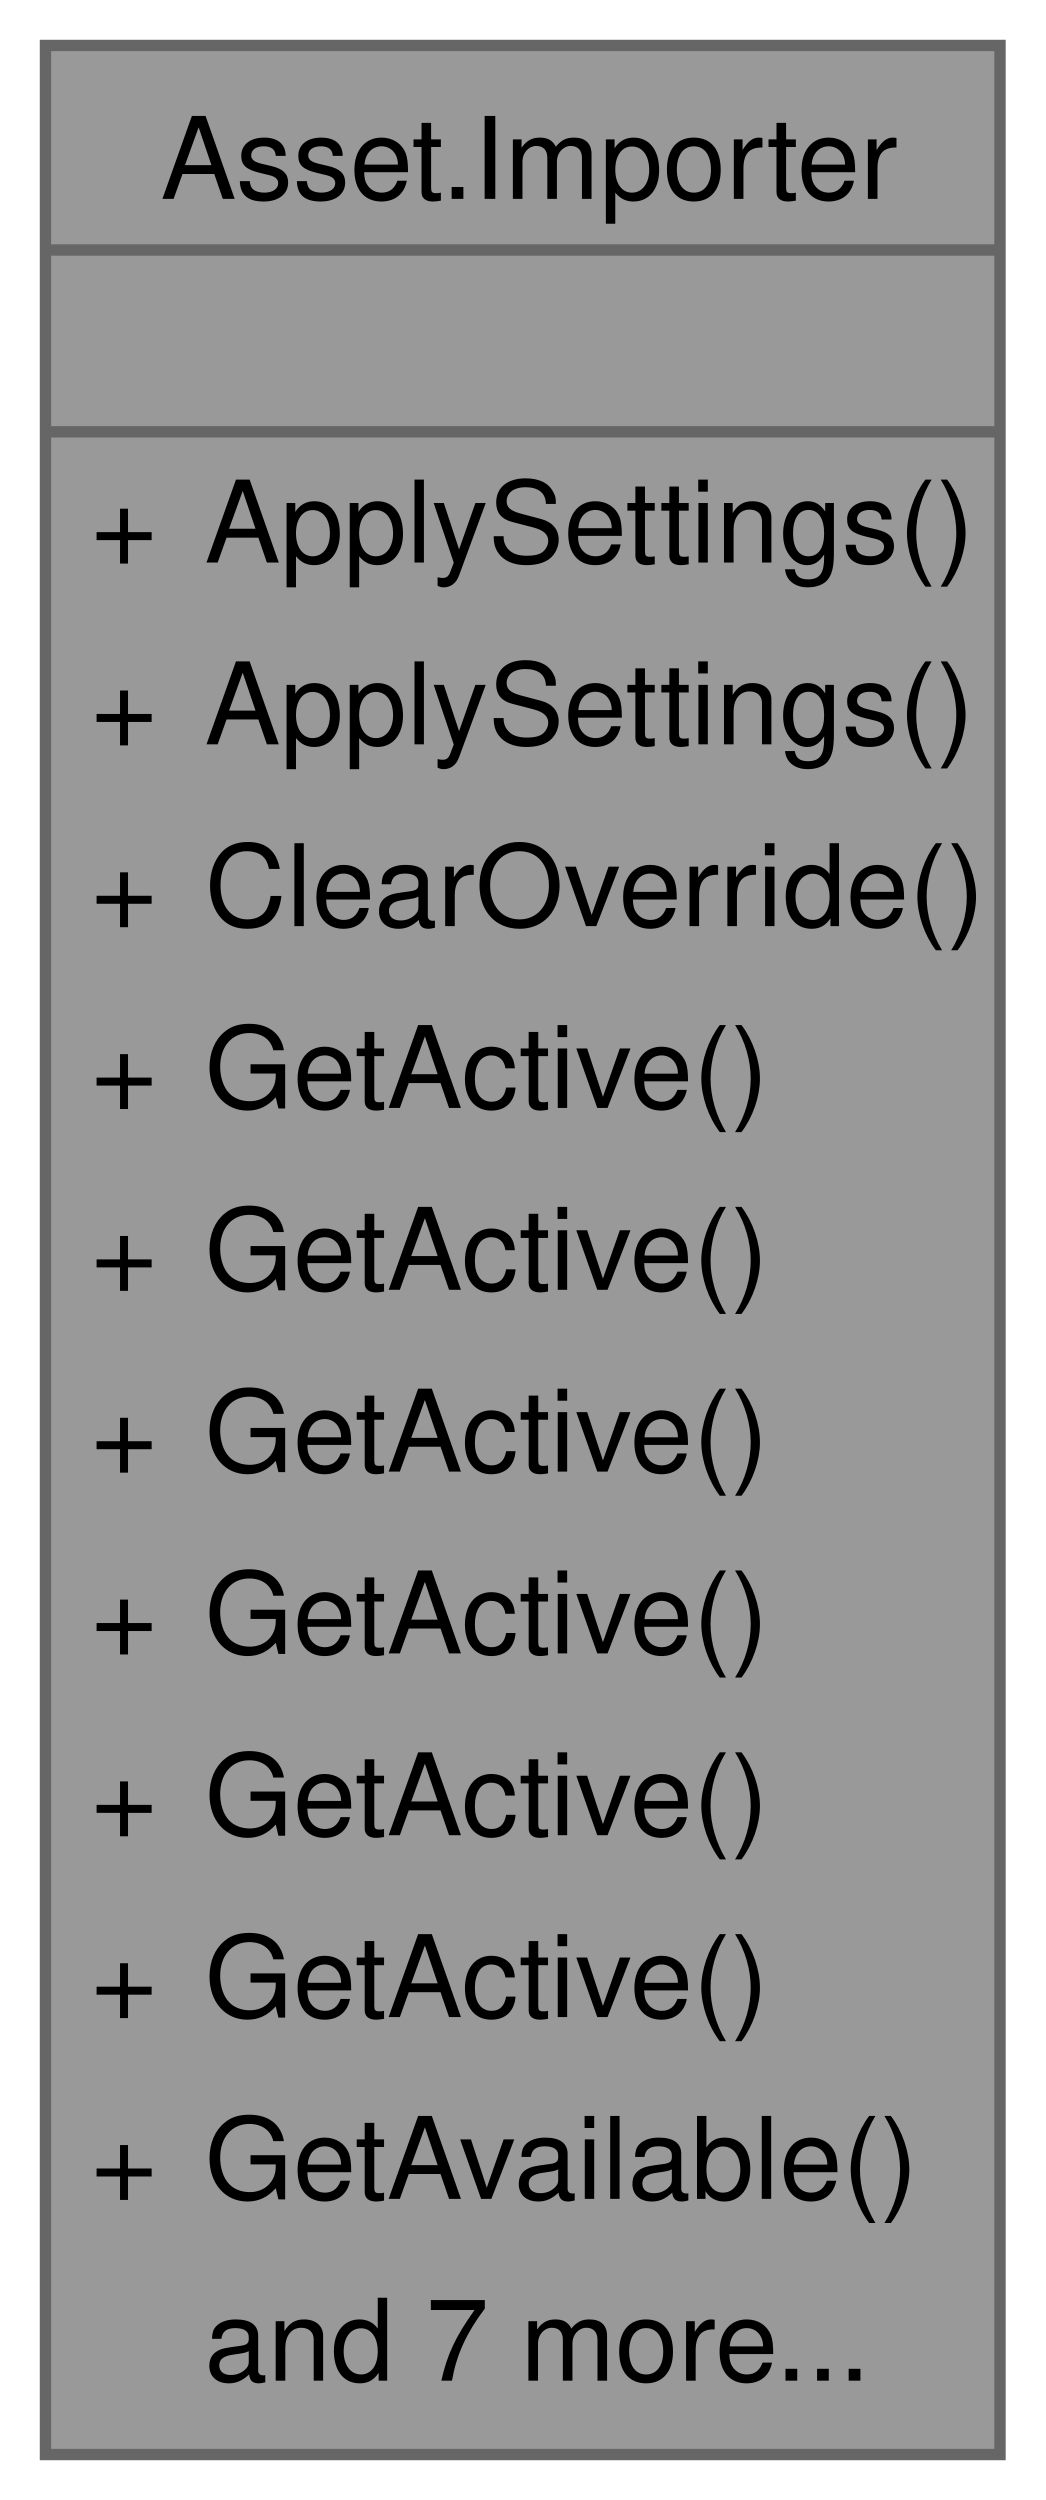
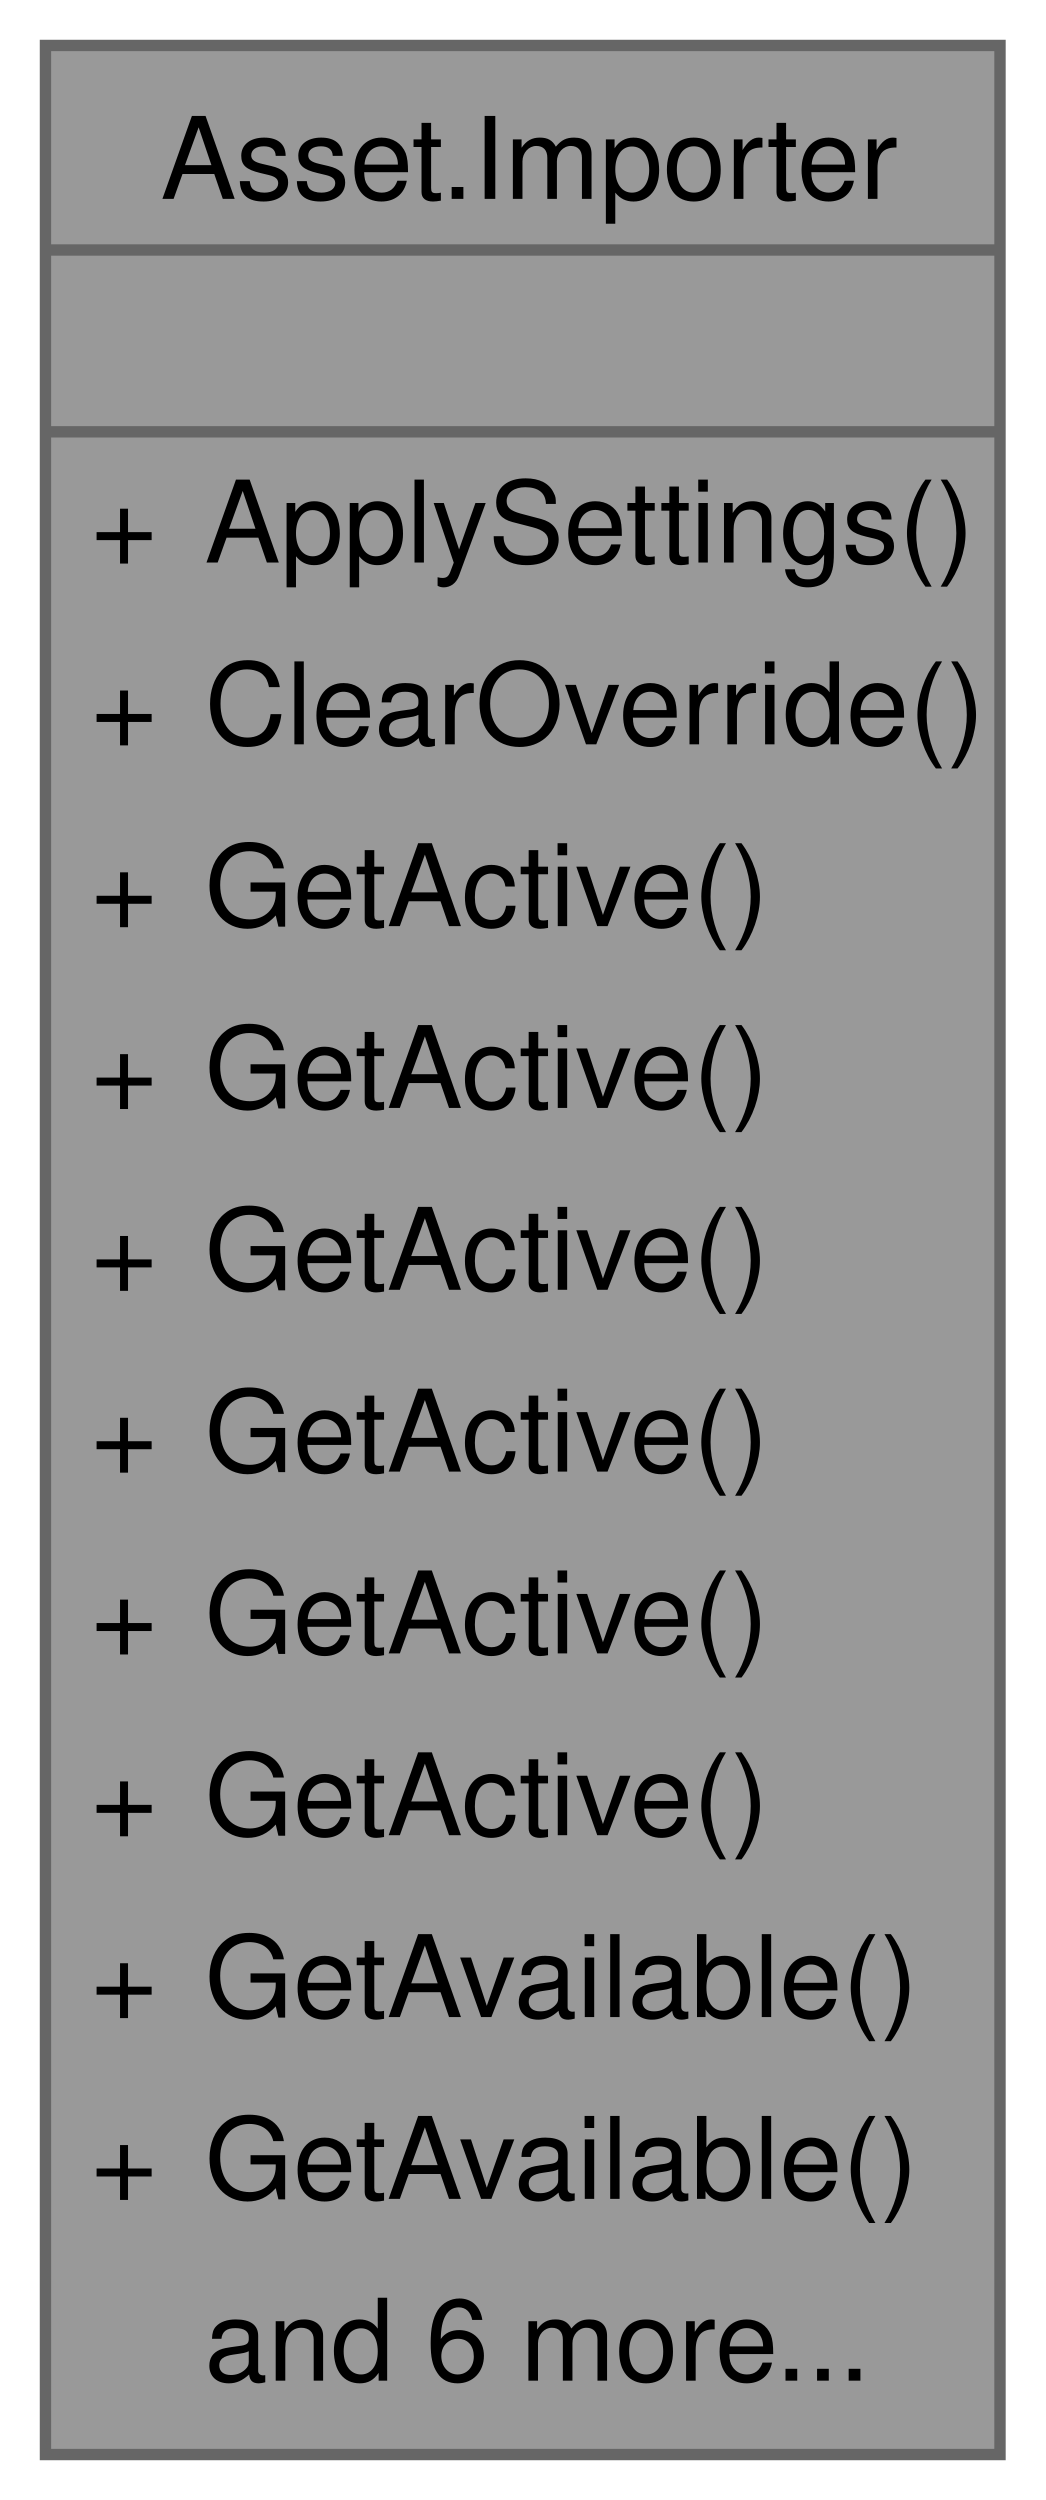
<svg xmlns="http://www.w3.org/2000/svg" xmlns:xlink="http://www.w3.org/1999/xlink" width="92pt" height="220pt" viewBox="0.00 0.00 92.00 220.00">
  <g id="graph0" class="graph" transform="scale(1 1) rotate(0) translate(4 216)">
    <g id="Node000001" class="node">
      <g id="a_Node000001">
        <a xlink:title="Groups all AssetImporter related functionality.">
          <polygon fill="#999999" stroke="none" points="84,-212 0,-212 0,0 84,0 84,-212" />
          <text text-anchor="start" x="10.12" y="-198.5" font-family="Helvetica,sans-Serif" font-size="10.00">Asset.Importer</text>
          <text text-anchor="start" x="40.5" y="-182.5" font-family="Helvetica,sans-Serif" font-size="10.00"> </text>
          <text text-anchor="start" x="4" y="-166.5" font-family="Helvetica,sans-Serif" font-size="10.00">+</text>
          <text text-anchor="start" x="14" y="-166.5" font-family="Helvetica,sans-Serif" font-size="10.00">ApplySettings()</text>
          <text text-anchor="start" x="4" y="-150.5" font-family="Helvetica,sans-Serif" font-size="10.00">+</text>
-           <text text-anchor="start" x="14" y="-150.5" font-family="Helvetica,sans-Serif" font-size="10.00">ApplySettings()</text>
+           <text text-anchor="start" x="14" y="-150.5" font-family="Helvetica,sans-Serif" font-size="10.00">ClearOverride()</text>
          <text text-anchor="start" x="4" y="-134.5" font-family="Helvetica,sans-Serif" font-size="10.00">+</text>
-           <text text-anchor="start" x="14" y="-134.5" font-family="Helvetica,sans-Serif" font-size="10.00">ClearOverride()</text>
+           <text text-anchor="start" x="14" y="-134.5" font-family="Helvetica,sans-Serif" font-size="10.00">GetActive()</text>
          <text text-anchor="start" x="4" y="-118.5" font-family="Helvetica,sans-Serif" font-size="10.00">+</text>
          <text text-anchor="start" x="14" y="-118.5" font-family="Helvetica,sans-Serif" font-size="10.00">GetActive()</text>
          <text text-anchor="start" x="4" y="-102.5" font-family="Helvetica,sans-Serif" font-size="10.00">+</text>
          <text text-anchor="start" x="14" y="-102.5" font-family="Helvetica,sans-Serif" font-size="10.00">GetActive()</text>
          <text text-anchor="start" x="4" y="-86.5" font-family="Helvetica,sans-Serif" font-size="10.00">+</text>
          <text text-anchor="start" x="14" y="-86.5" font-family="Helvetica,sans-Serif" font-size="10.00">GetActive()</text>
          <text text-anchor="start" x="4" y="-70.5" font-family="Helvetica,sans-Serif" font-size="10.00">+</text>
          <text text-anchor="start" x="14" y="-70.5" font-family="Helvetica,sans-Serif" font-size="10.00">GetActive()</text>
          <text text-anchor="start" x="4" y="-54.5" font-family="Helvetica,sans-Serif" font-size="10.00">+</text>
          <text text-anchor="start" x="14" y="-54.5" font-family="Helvetica,sans-Serif" font-size="10.00">GetActive()</text>
          <text text-anchor="start" x="4" y="-38.5" font-family="Helvetica,sans-Serif" font-size="10.00">+</text>
-           <text text-anchor="start" x="14" y="-38.5" font-family="Helvetica,sans-Serif" font-size="10.00">GetActive()</text>
+           <text text-anchor="start" x="14" y="-38.5" font-family="Helvetica,sans-Serif" font-size="10.00">GetAvailable()</text>
          <text text-anchor="start" x="4" y="-22.5" font-family="Helvetica,sans-Serif" font-size="10.00">+</text>
          <text text-anchor="start" x="14" y="-22.5" font-family="Helvetica,sans-Serif" font-size="10.00">GetAvailable()</text>
-           <text text-anchor="start" x="14" y="-6.5" font-family="Helvetica,sans-Serif" font-size="10.00">and 7 more...</text>
+           <text text-anchor="start" x="14" y="-6.5" font-family="Helvetica,sans-Serif" font-size="10.00">and 6 more...</text>
          <polygon fill="#666666" stroke="#666666" points="0,-194 0,-194 84,-194 84,-194 0,-194" />
          <polygon fill="#666666" stroke="#666666" points="0,-178 0,-178 84,-178 84,-178 0,-178" />
          <polygon fill="none" stroke="#666666" points="0,0 0,-212 84,-212 84,0 0,0" />
        </a>
      </g>
    </g>
  </g>
</svg>
